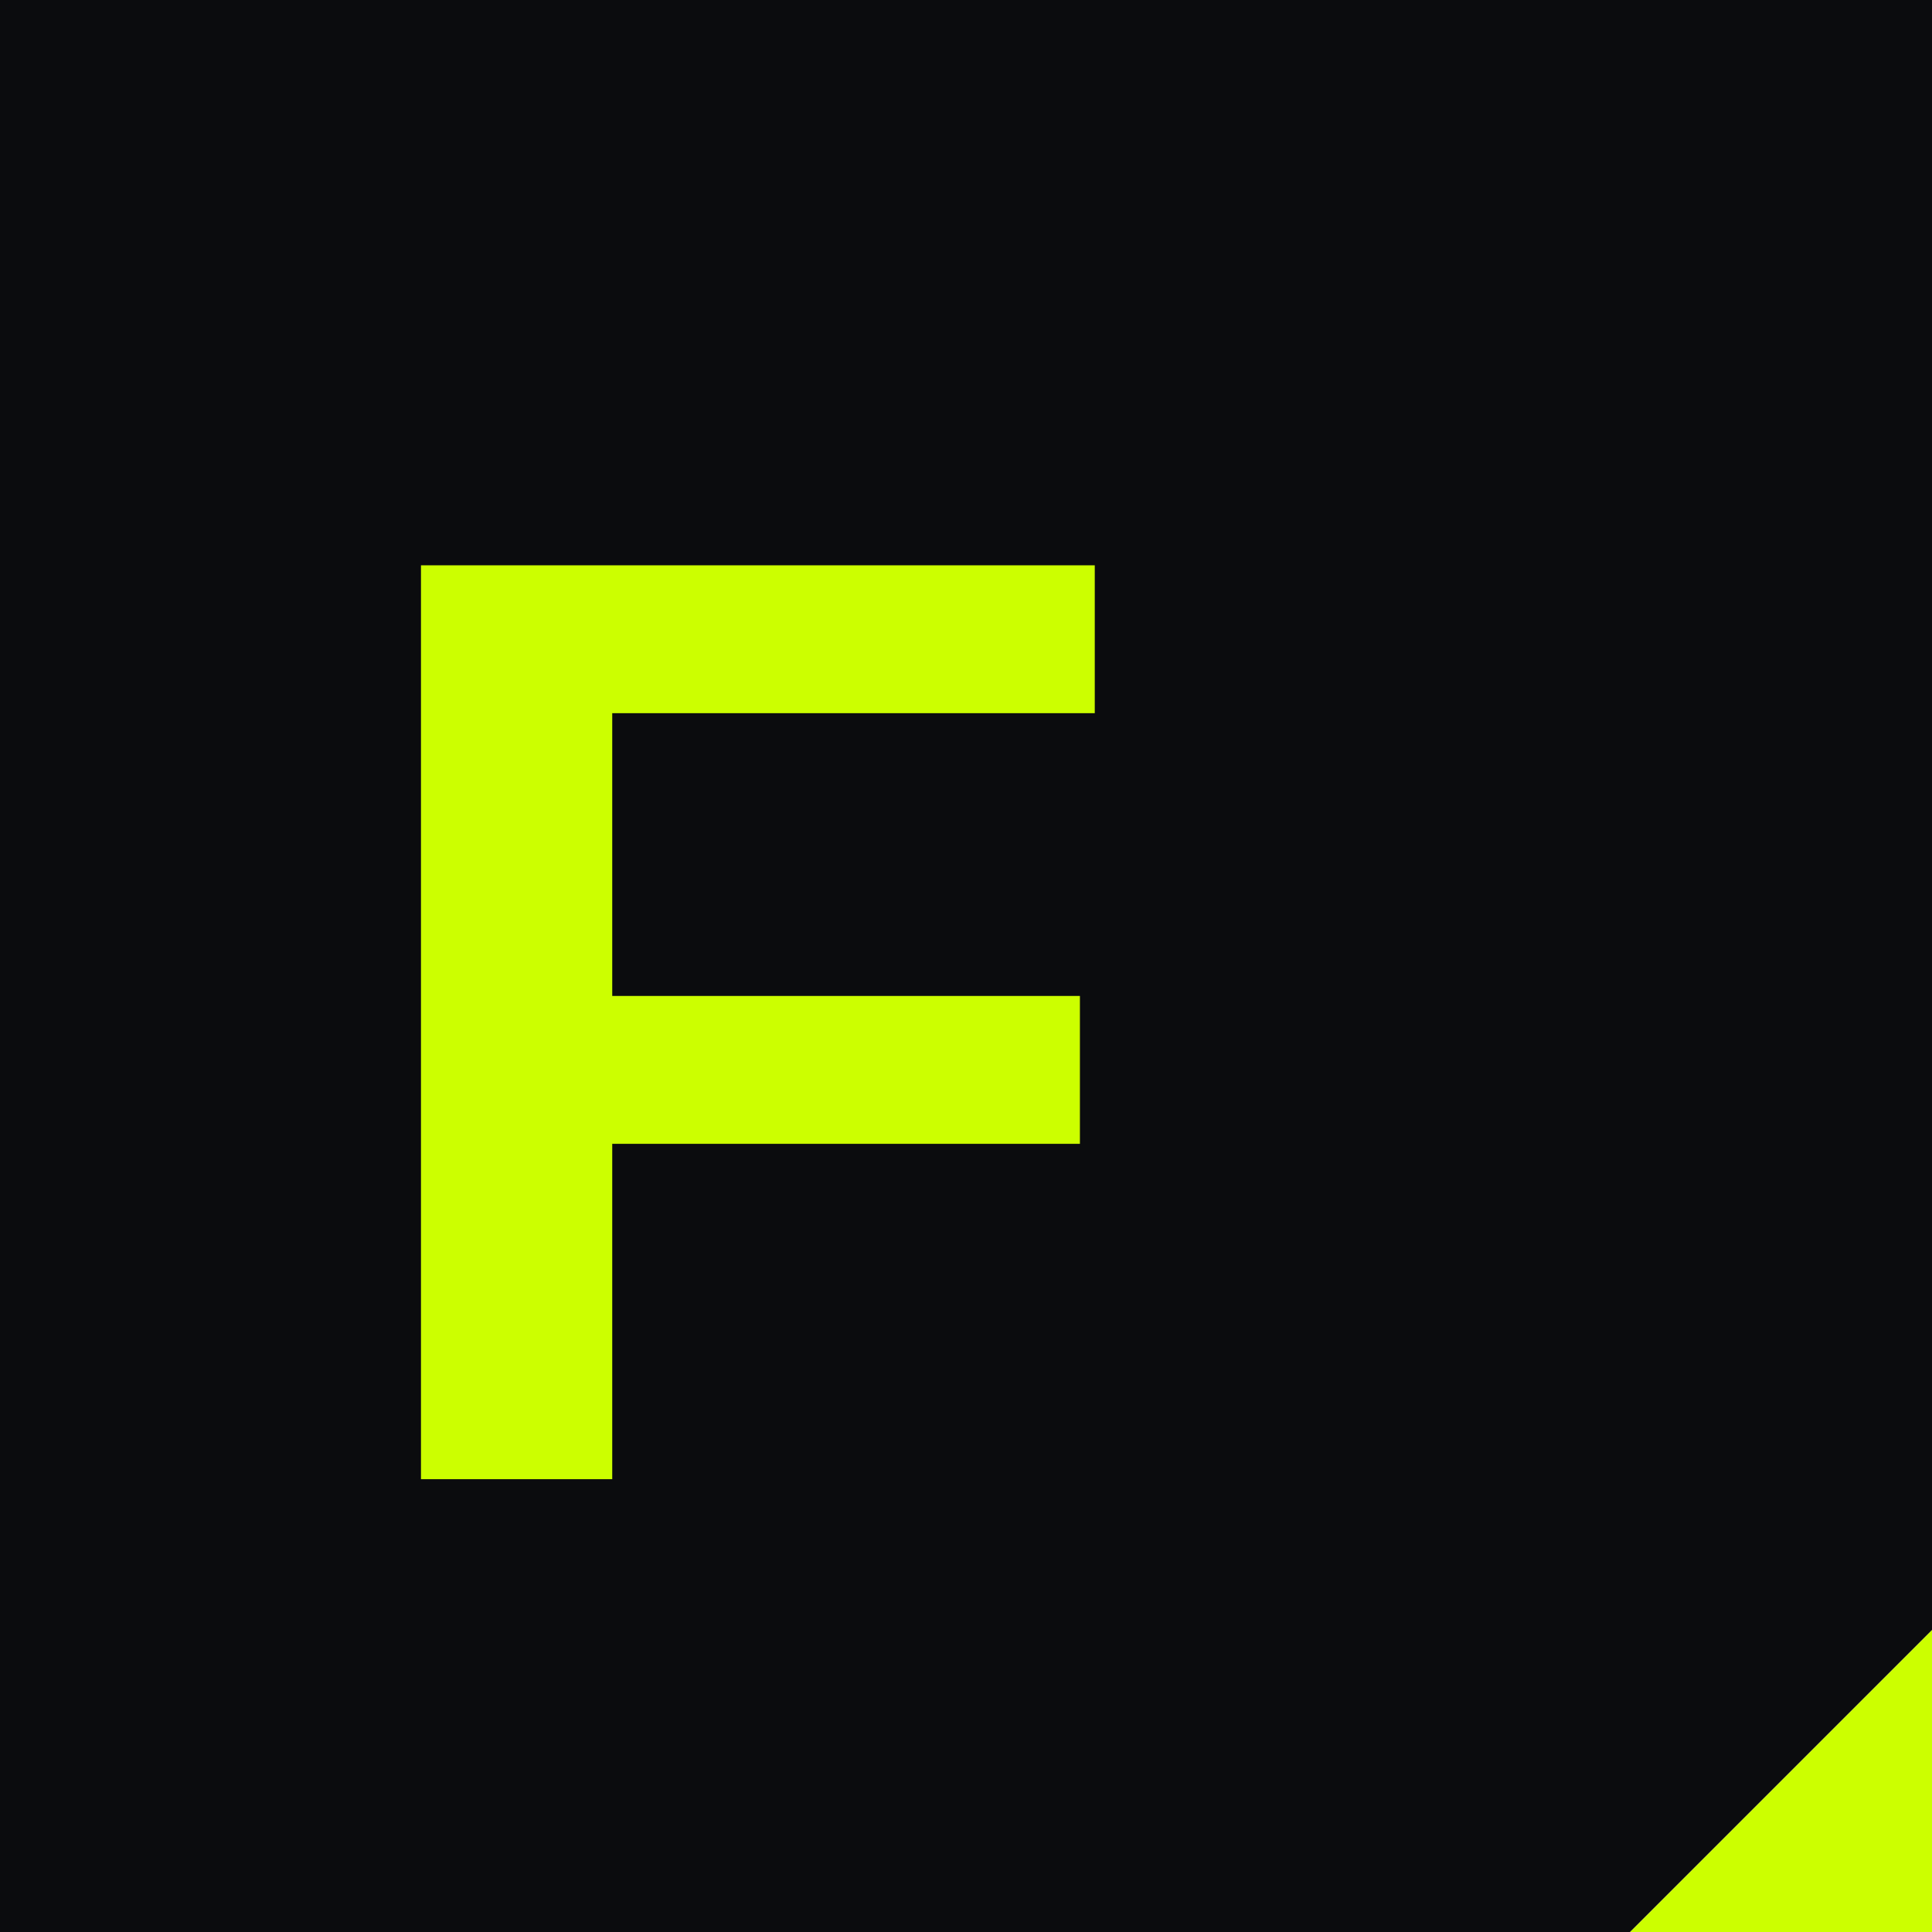
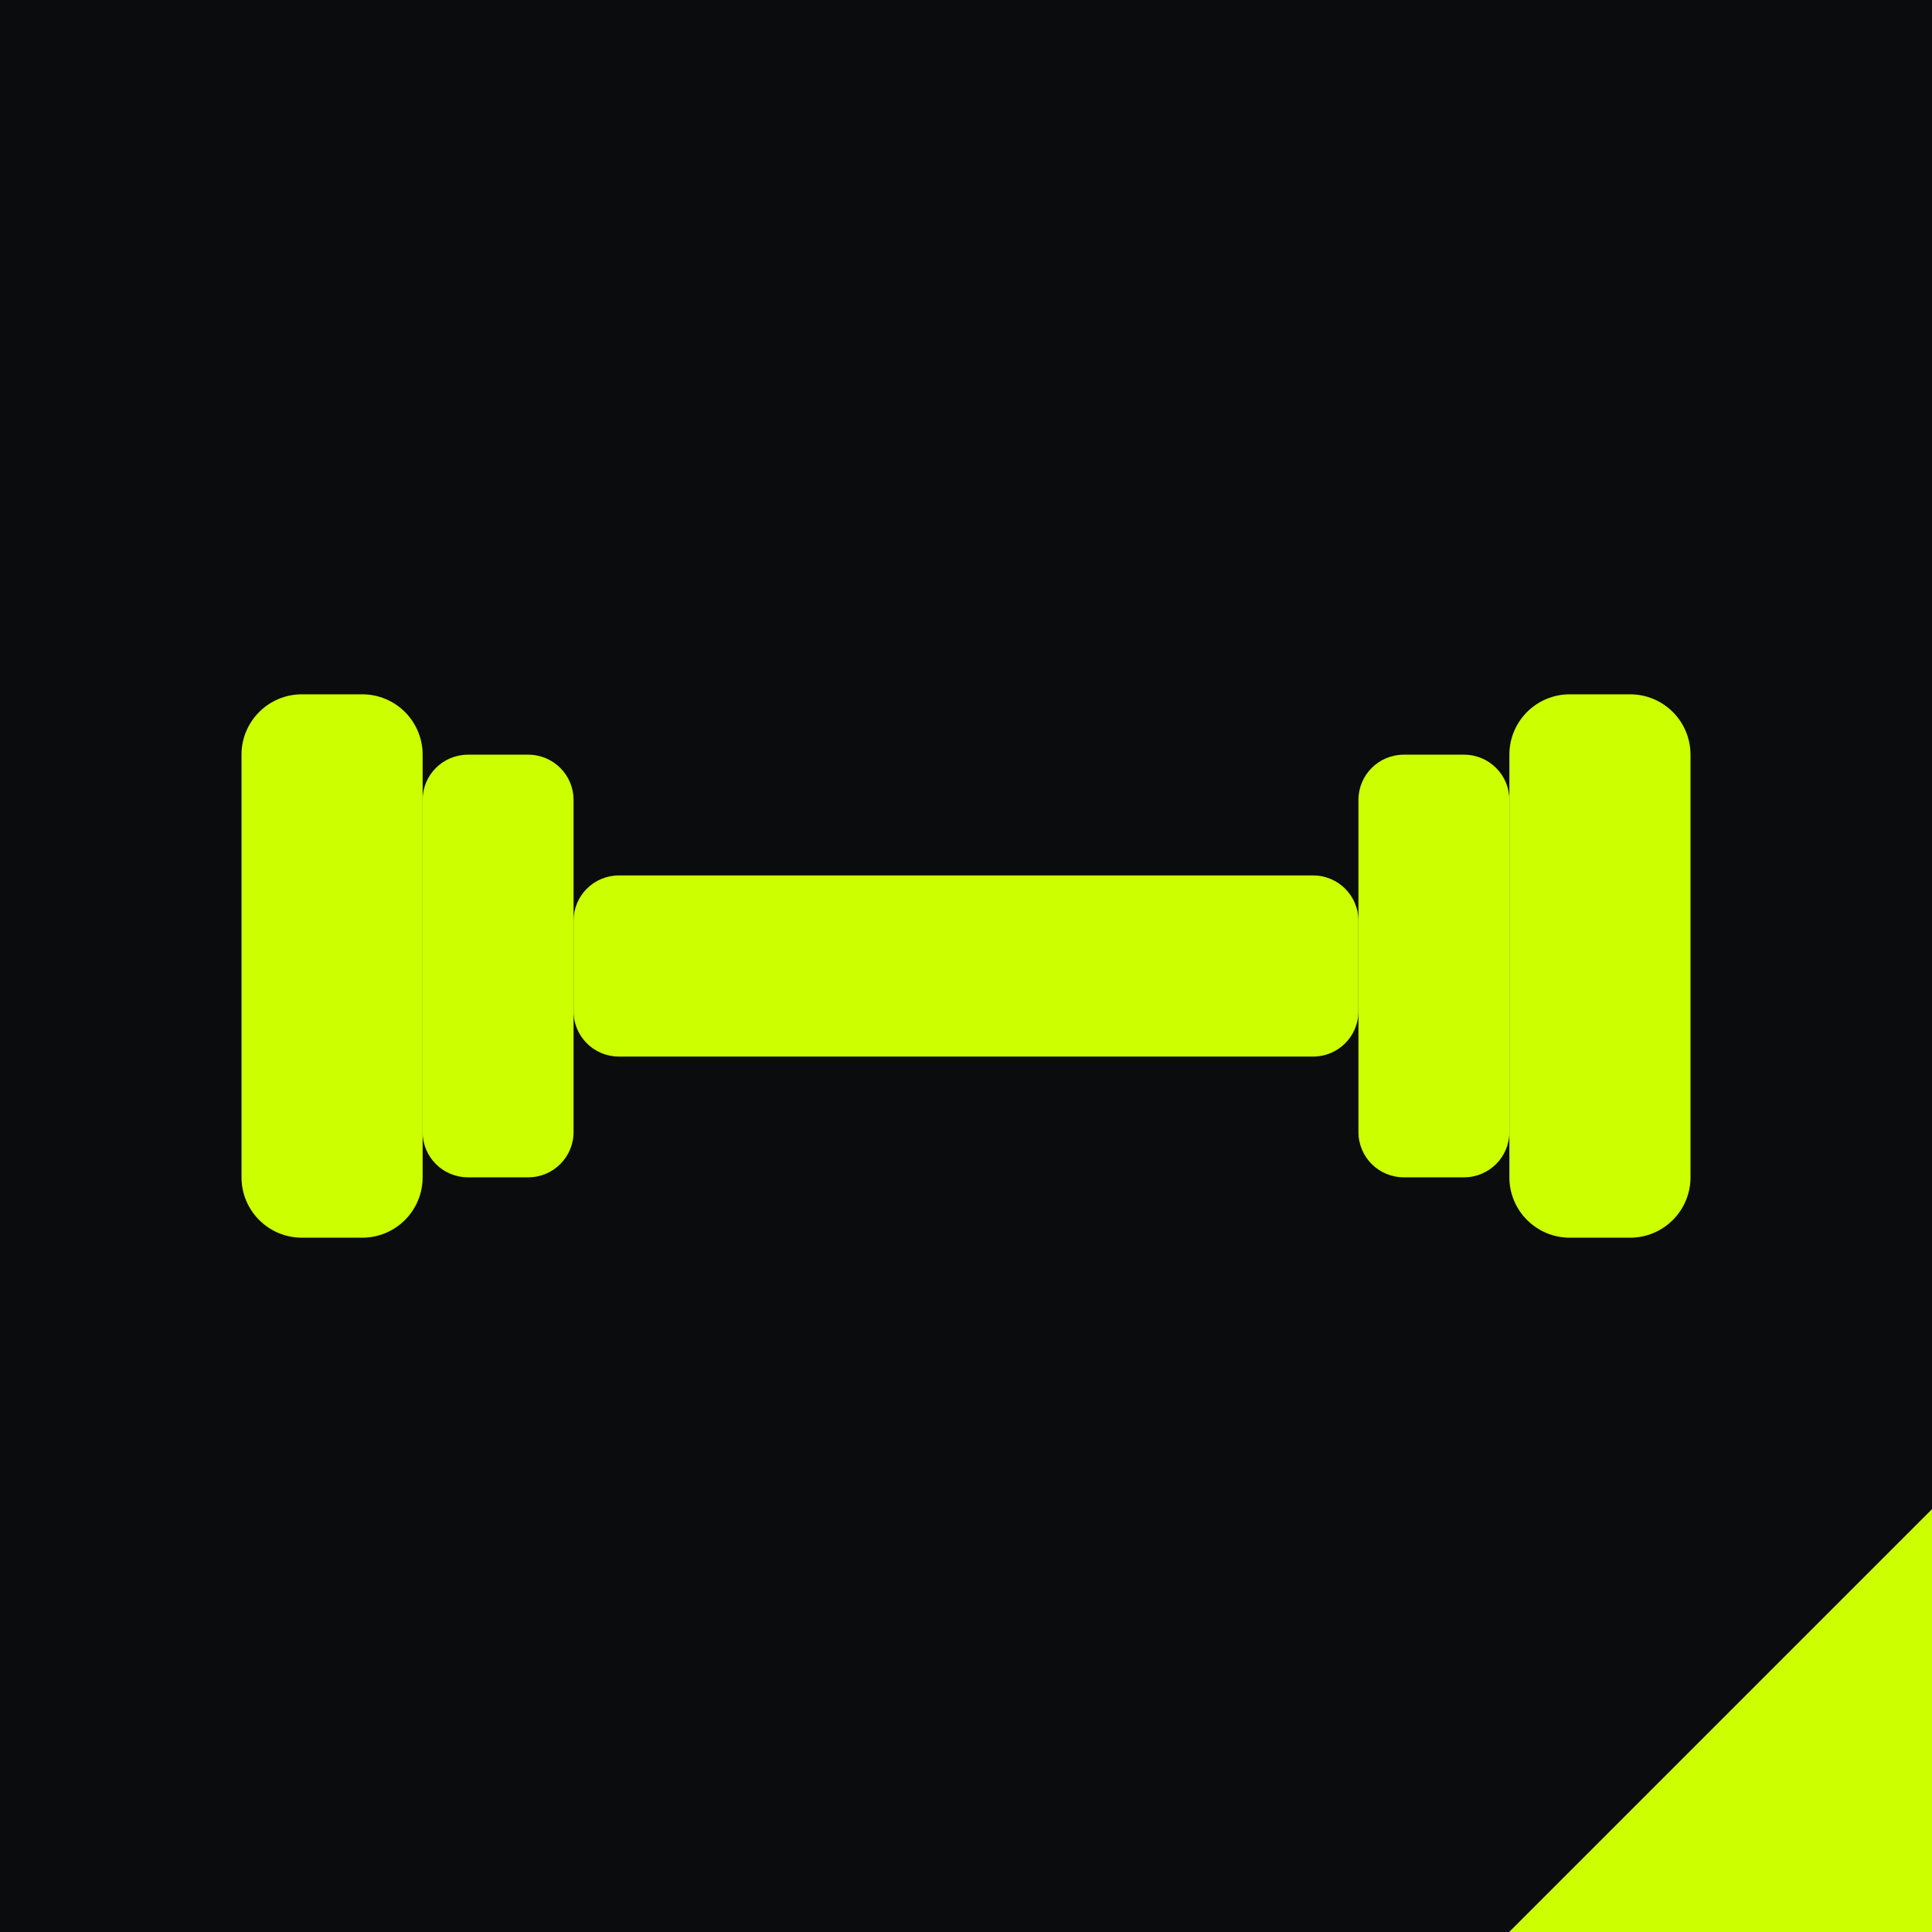
<svg xmlns="http://www.w3.org/2000/svg" viewBox="0 0 128 128">
-   <polygon points="0,0 128,0 128,108 108,128 0,128" fill="#0B0C0E" />
-   <polygon points="108,128 128,108 128,128" fill="#CCFF00" />
-   <text x="22" y="98" font-family="Arial Black, Arial, sans-serif" font-weight="900" font-size="88" fill="#CCFF00" letter-spacing="-4">F</text>
+   <polygon points="0,0 128,0 128,100 100,128 0,128" fill="#0B0C0E" />
+   <polygon points="100,128 128,100 128,128" fill="#CCFF00" />
+   <rect x="38" y="58" width="52" height="12" fill="#CCFF00" rx="3" />
+   <rect x="16" y="46" width="12" height="36" fill="#CCFF00" rx="4" />
+   <rect x="28" y="50" width="10" height="28" fill="#CCFF00" rx="3" />
+   <rect x="90" y="50" width="10" height="28" fill="#CCFF00" rx="3" />
+   <rect x="100" y="46" width="12" height="36" fill="#CCFF00" rx="4" />
</svg>
